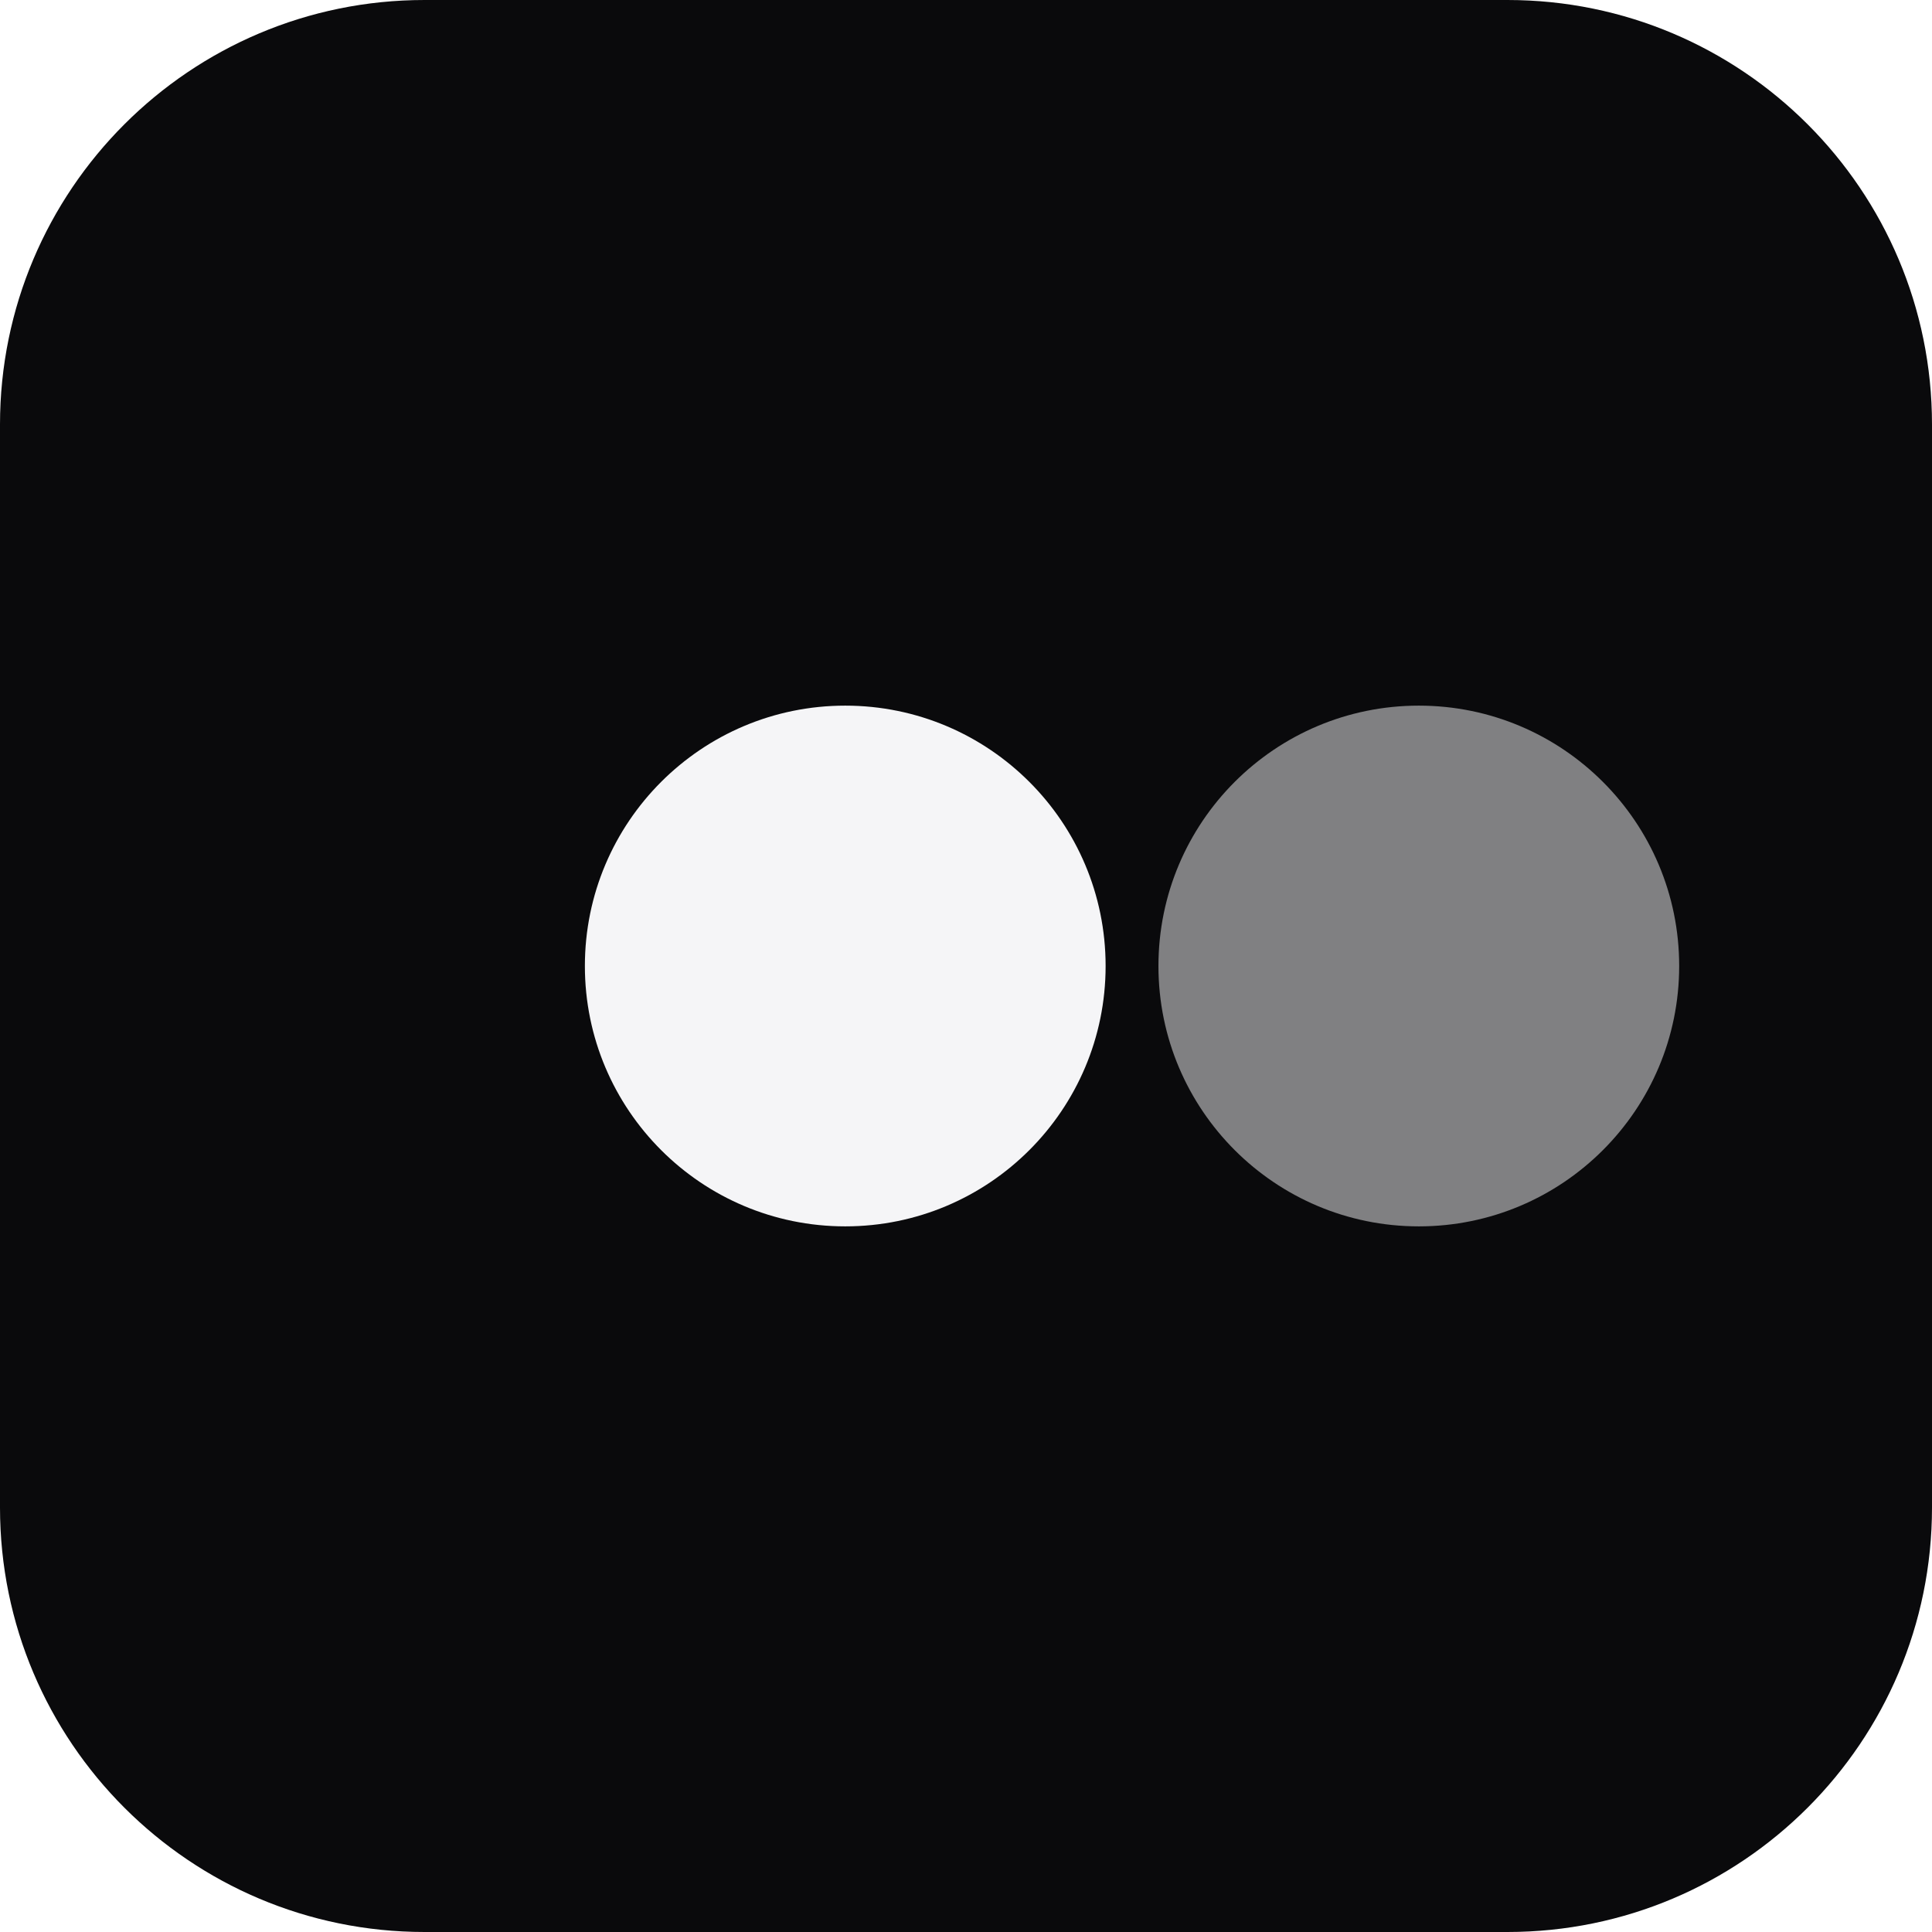
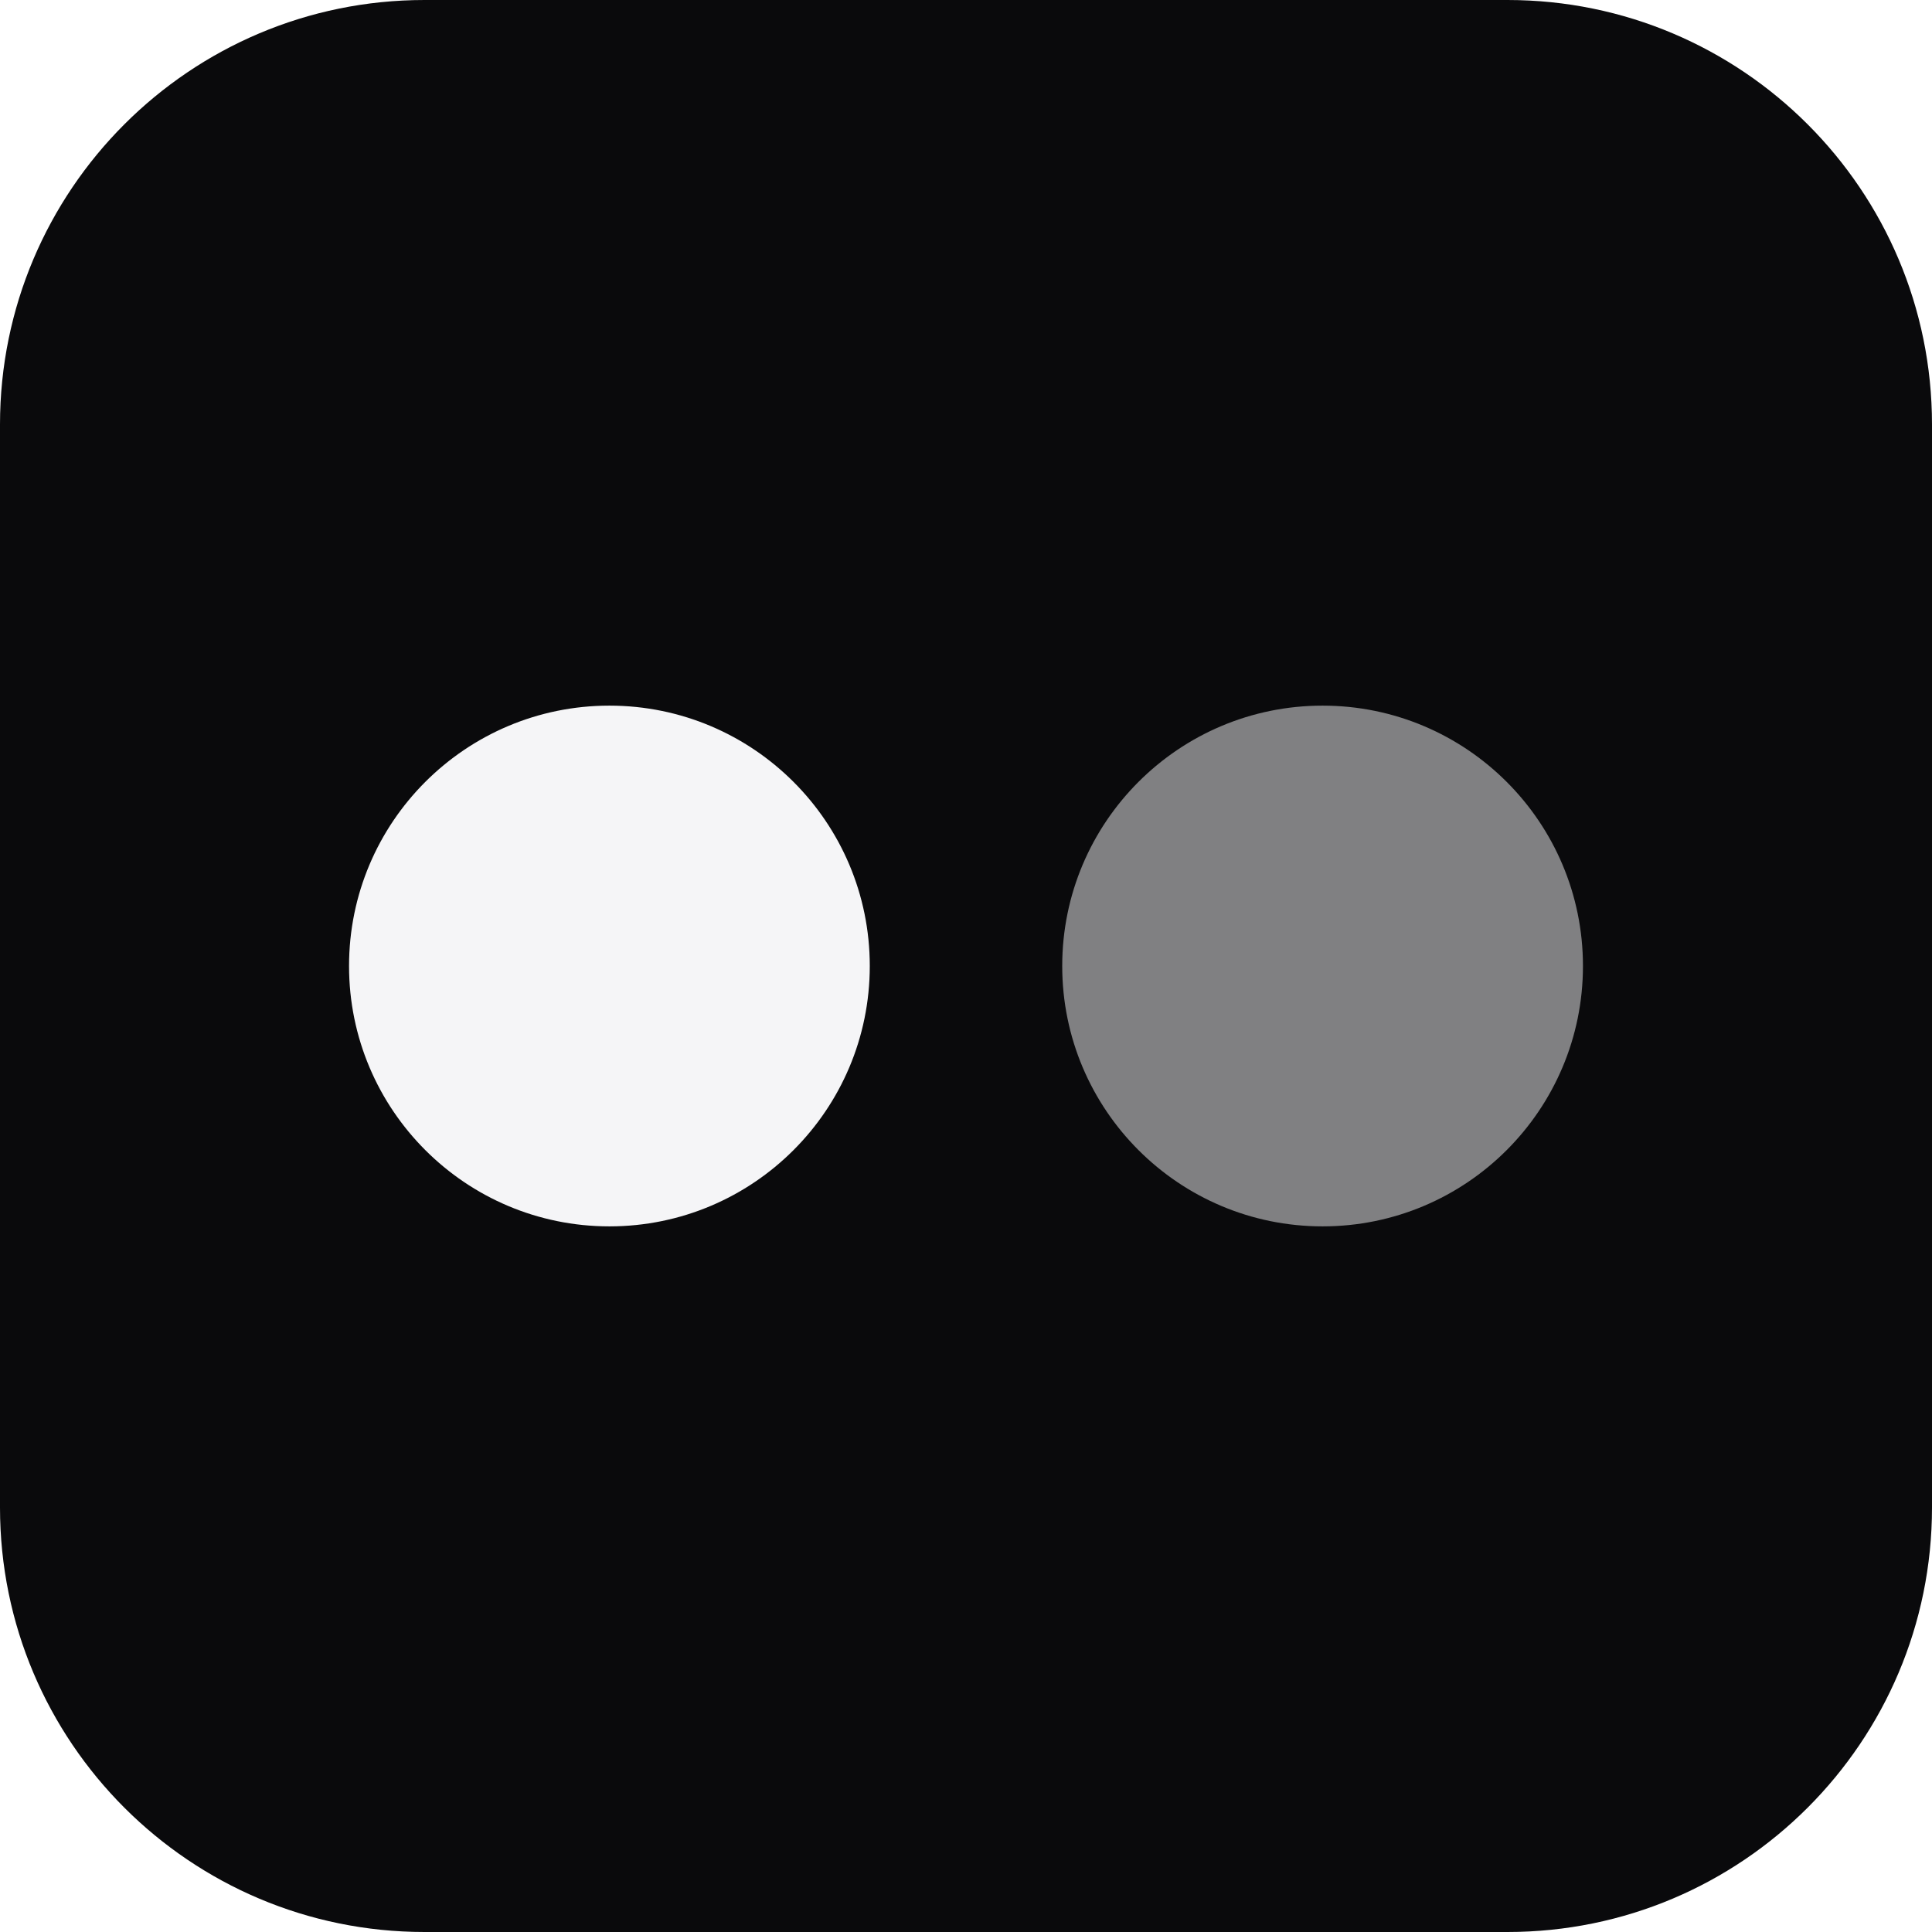
<svg xmlns="http://www.w3.org/2000/svg" viewBox="0 0 1024 1024">
  <rect width="1024" height="1024" rx="225" ry="225" fill="#0a0a0c" />
-   <circle cx="448" cy="512" r="138" fill="#f5f5f7" />
-   <circle cx="752" cy="512" r="138" fill="#f5f5f7" opacity="0.5" />
+   <circle cx="323" cy="512" r="138" fill="#f5f5f7" />
+   <circle cx="701" cy="512" r="138" fill="#f5f5f7" opacity="0.5" />
</svg>
